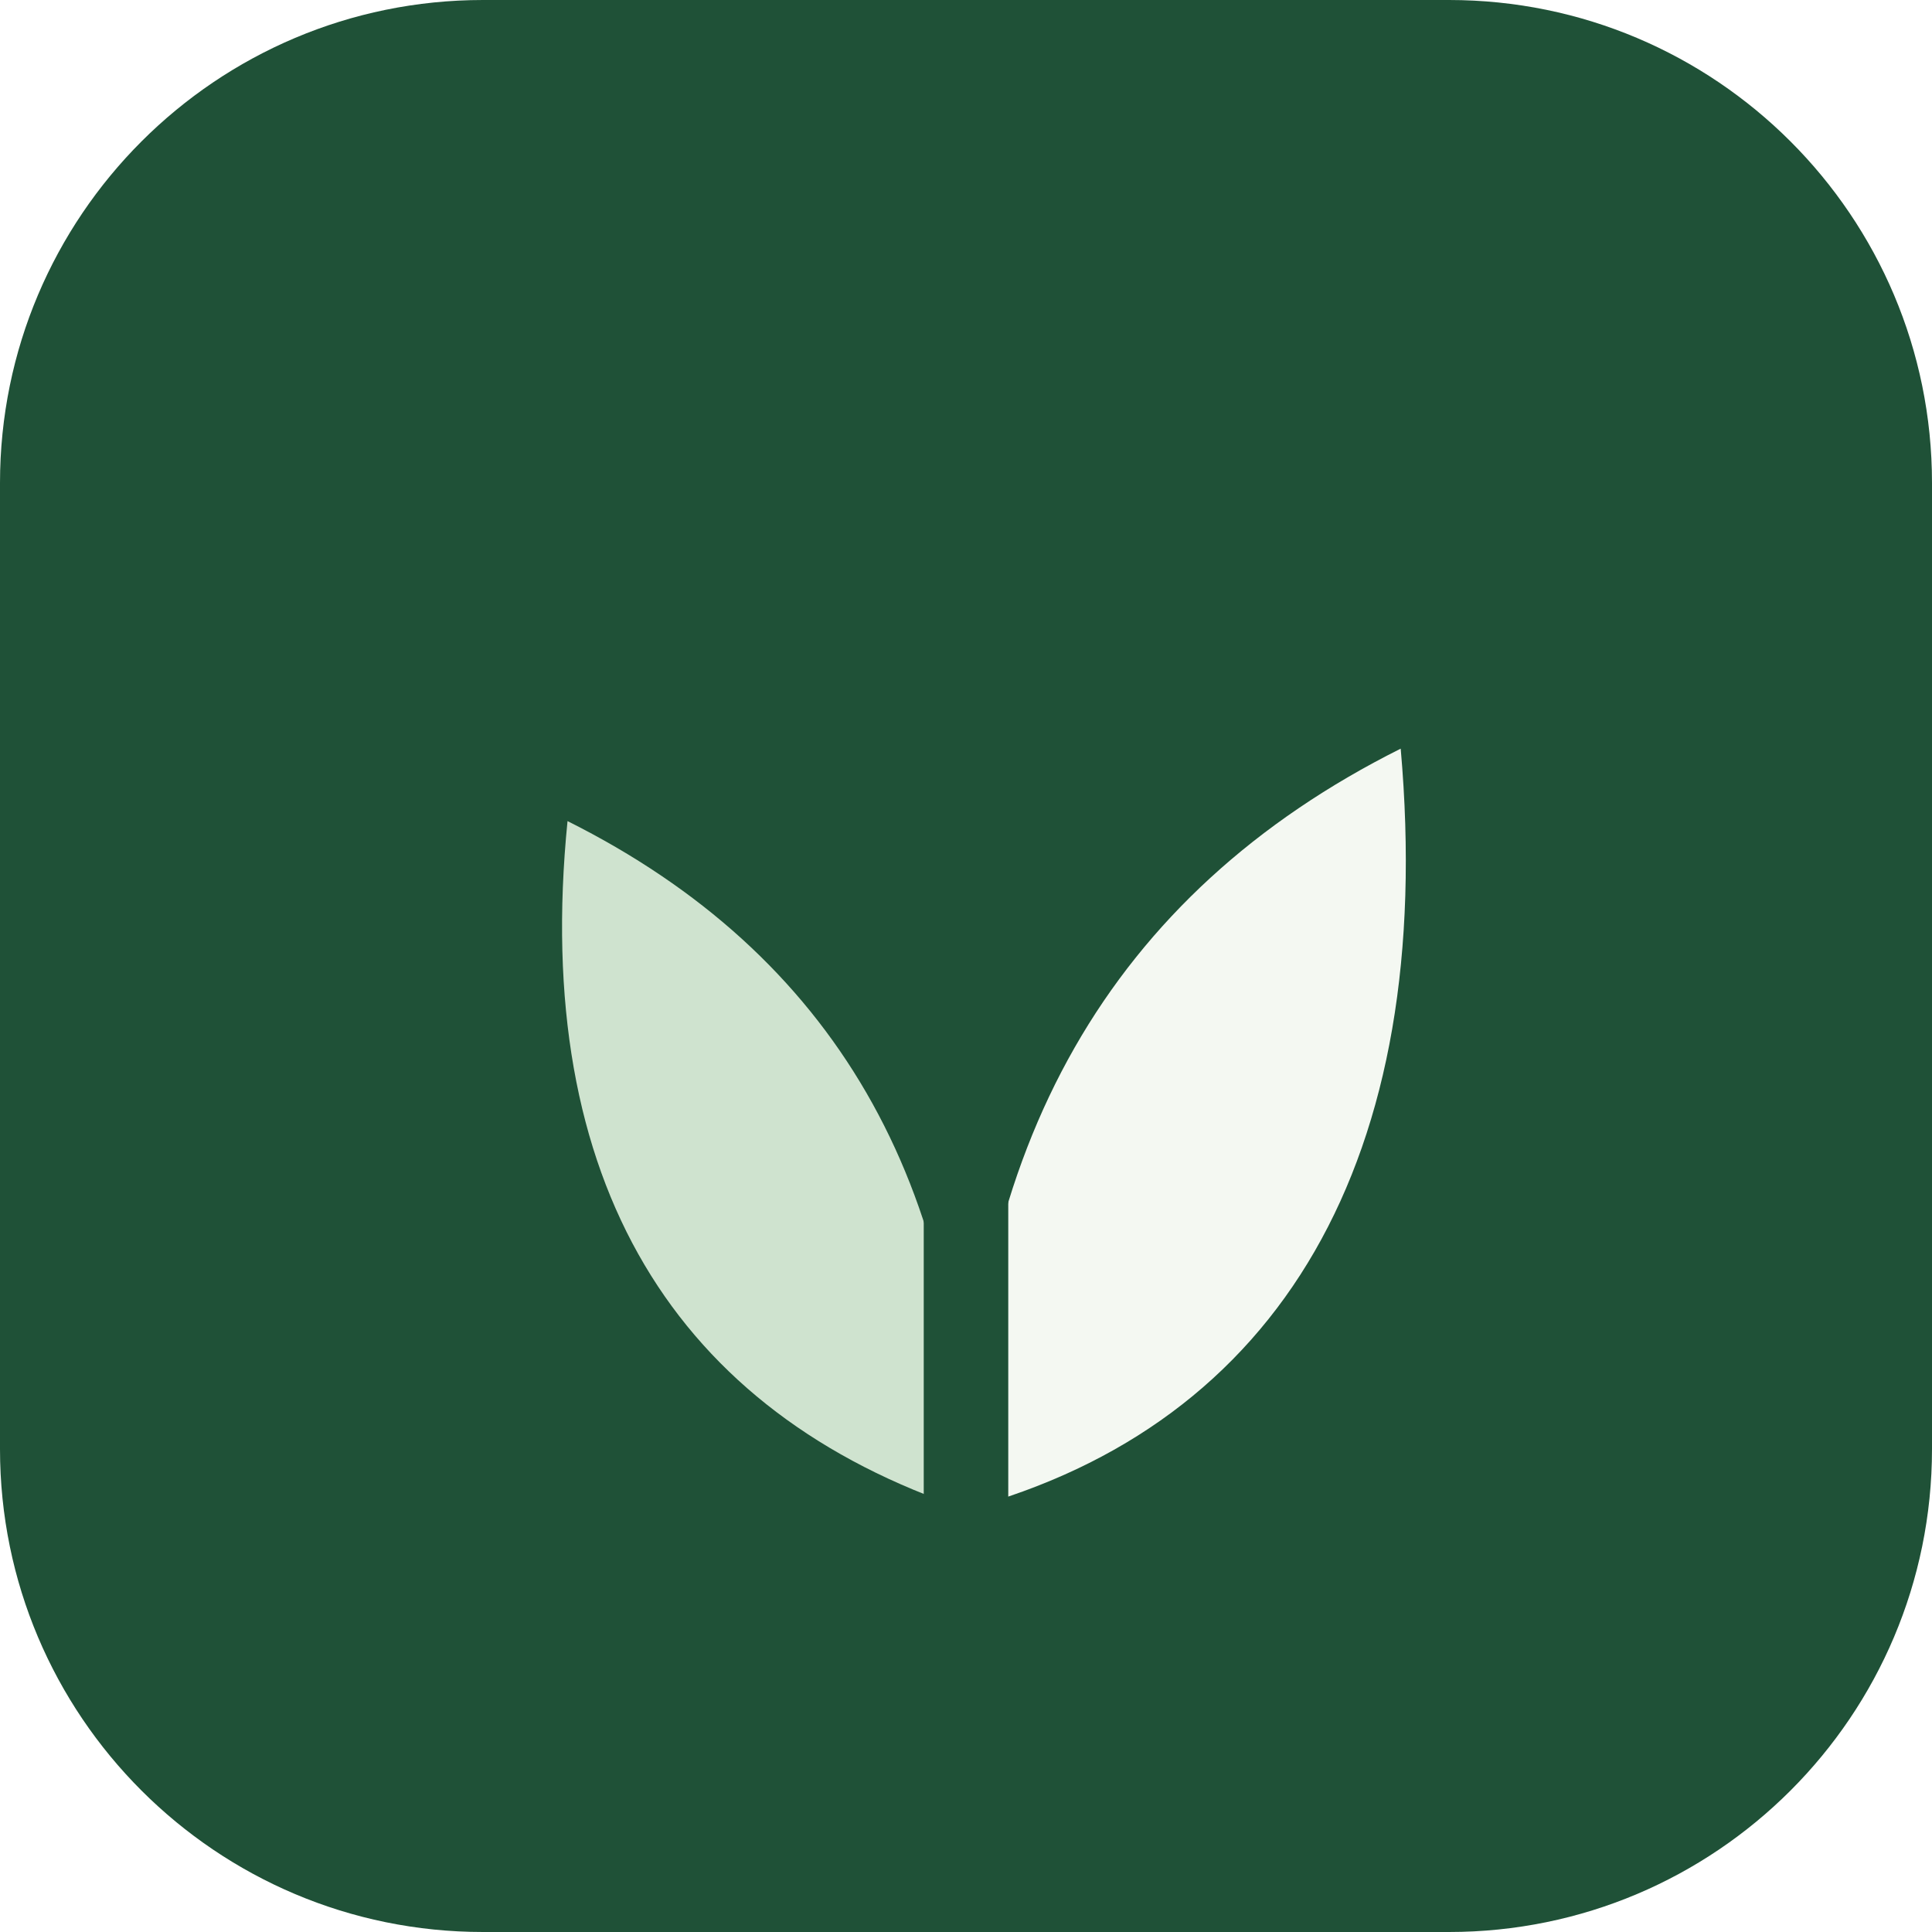
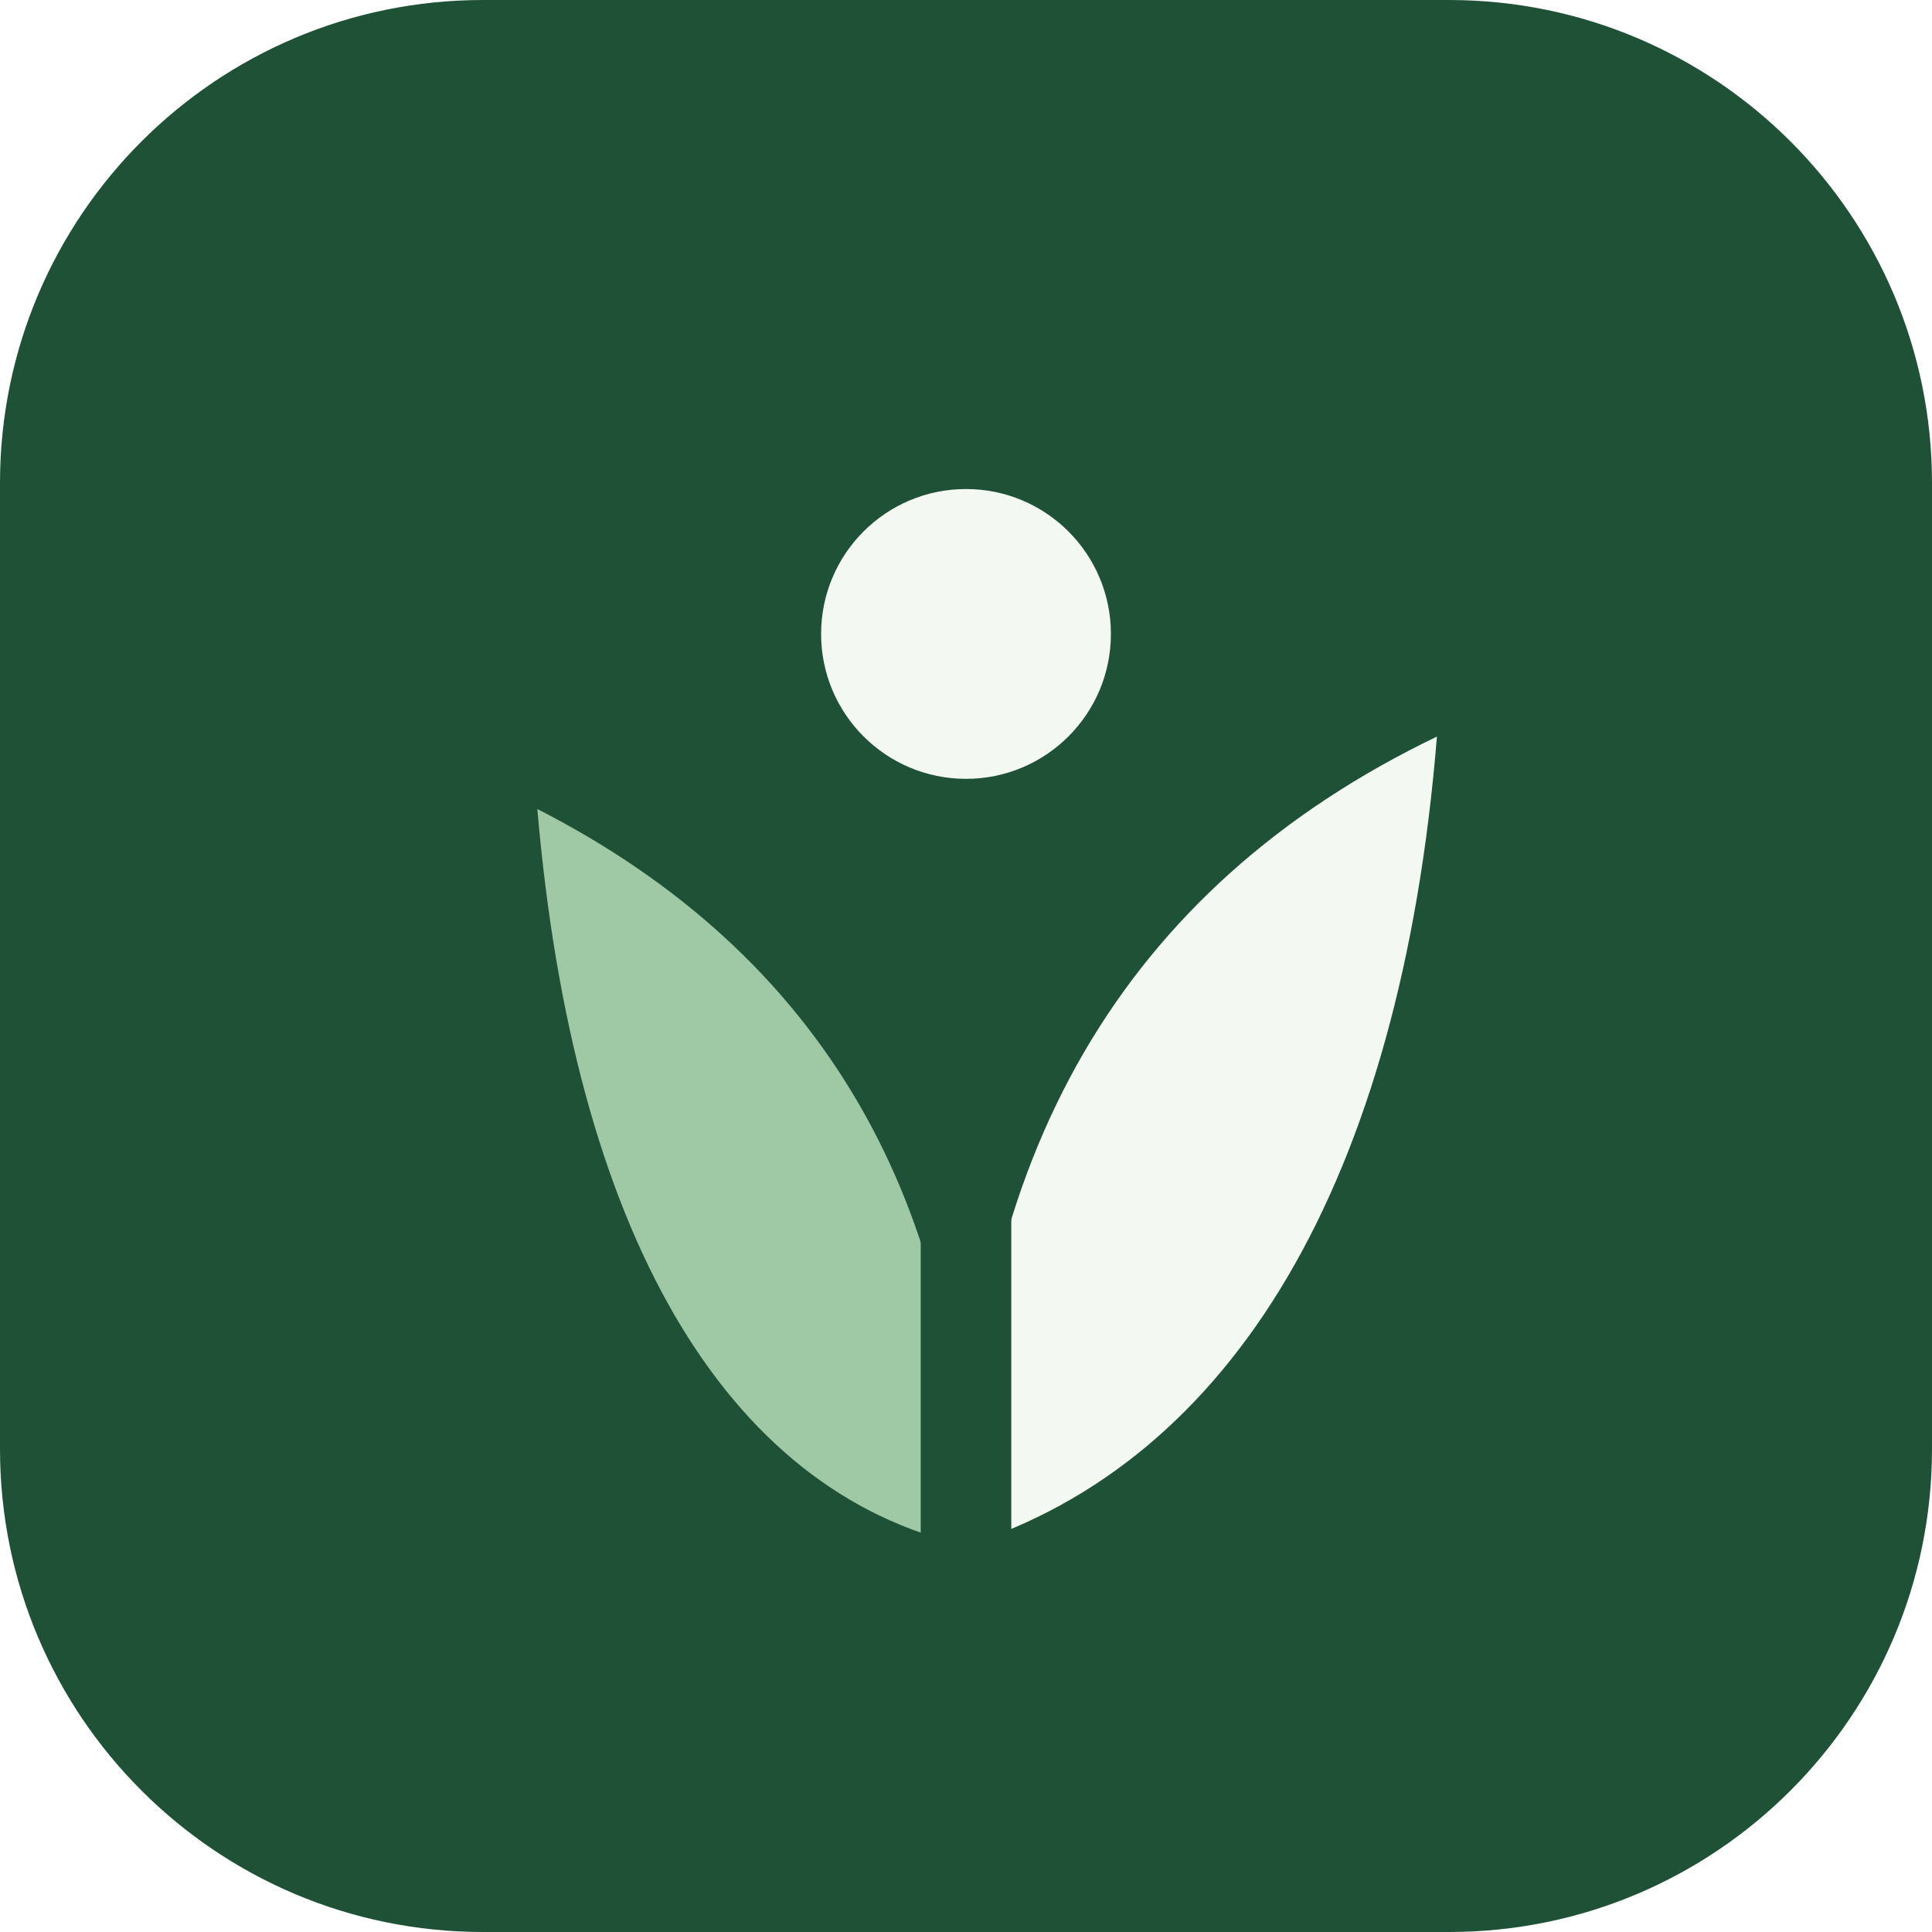
- <svg xmlns="http://www.w3.org/2000/svg" viewBox="0 0 32 32" width="32" height="32">
+ <svg xmlns="http://www.w3.org/2000/svg" viewBox="0 0 32 32" width="32" height="32" role="img" aria-label="ImpactTrace">
  <rect width="32" height="32" rx="8" fill="#1f5137" />
-   <path d="M16 25c0-6 2.4-10.2 7.2-12.6C23.8 19.2 21.2 23.6 16 25Z" fill="#f4f8f2" />
-   <path d="M16 25c0-5.4-2.2-9.2-6.6-11.4C8.8 19.6 11.2 23.4 16 25Z" fill="#cfe3cf" />
-   <path d="M16 26.2V13.4" stroke="#1f5137" stroke-width="1.4" stroke-linecap="round" />
+   <path d="M16 25.6c0-6.4 2.6-10.9 7.8-13.4-.6 7.4-3.4 12-7.8 13.4Z" fill="#f4f8f2" />
+   <path d="M16 25.6c0-5.7-2.4-9.8-7.1-12.2.6 7 3.1 11.3 7.1 12.2Z" fill="#9ec9a4" />
+   <path d="M16 27V13" stroke="#1f5137" stroke-width="1.5" stroke-linecap="round" />
+   <circle cx="16" cy="10.5" r="2.4" fill="#f4f8f2" />
</svg>
